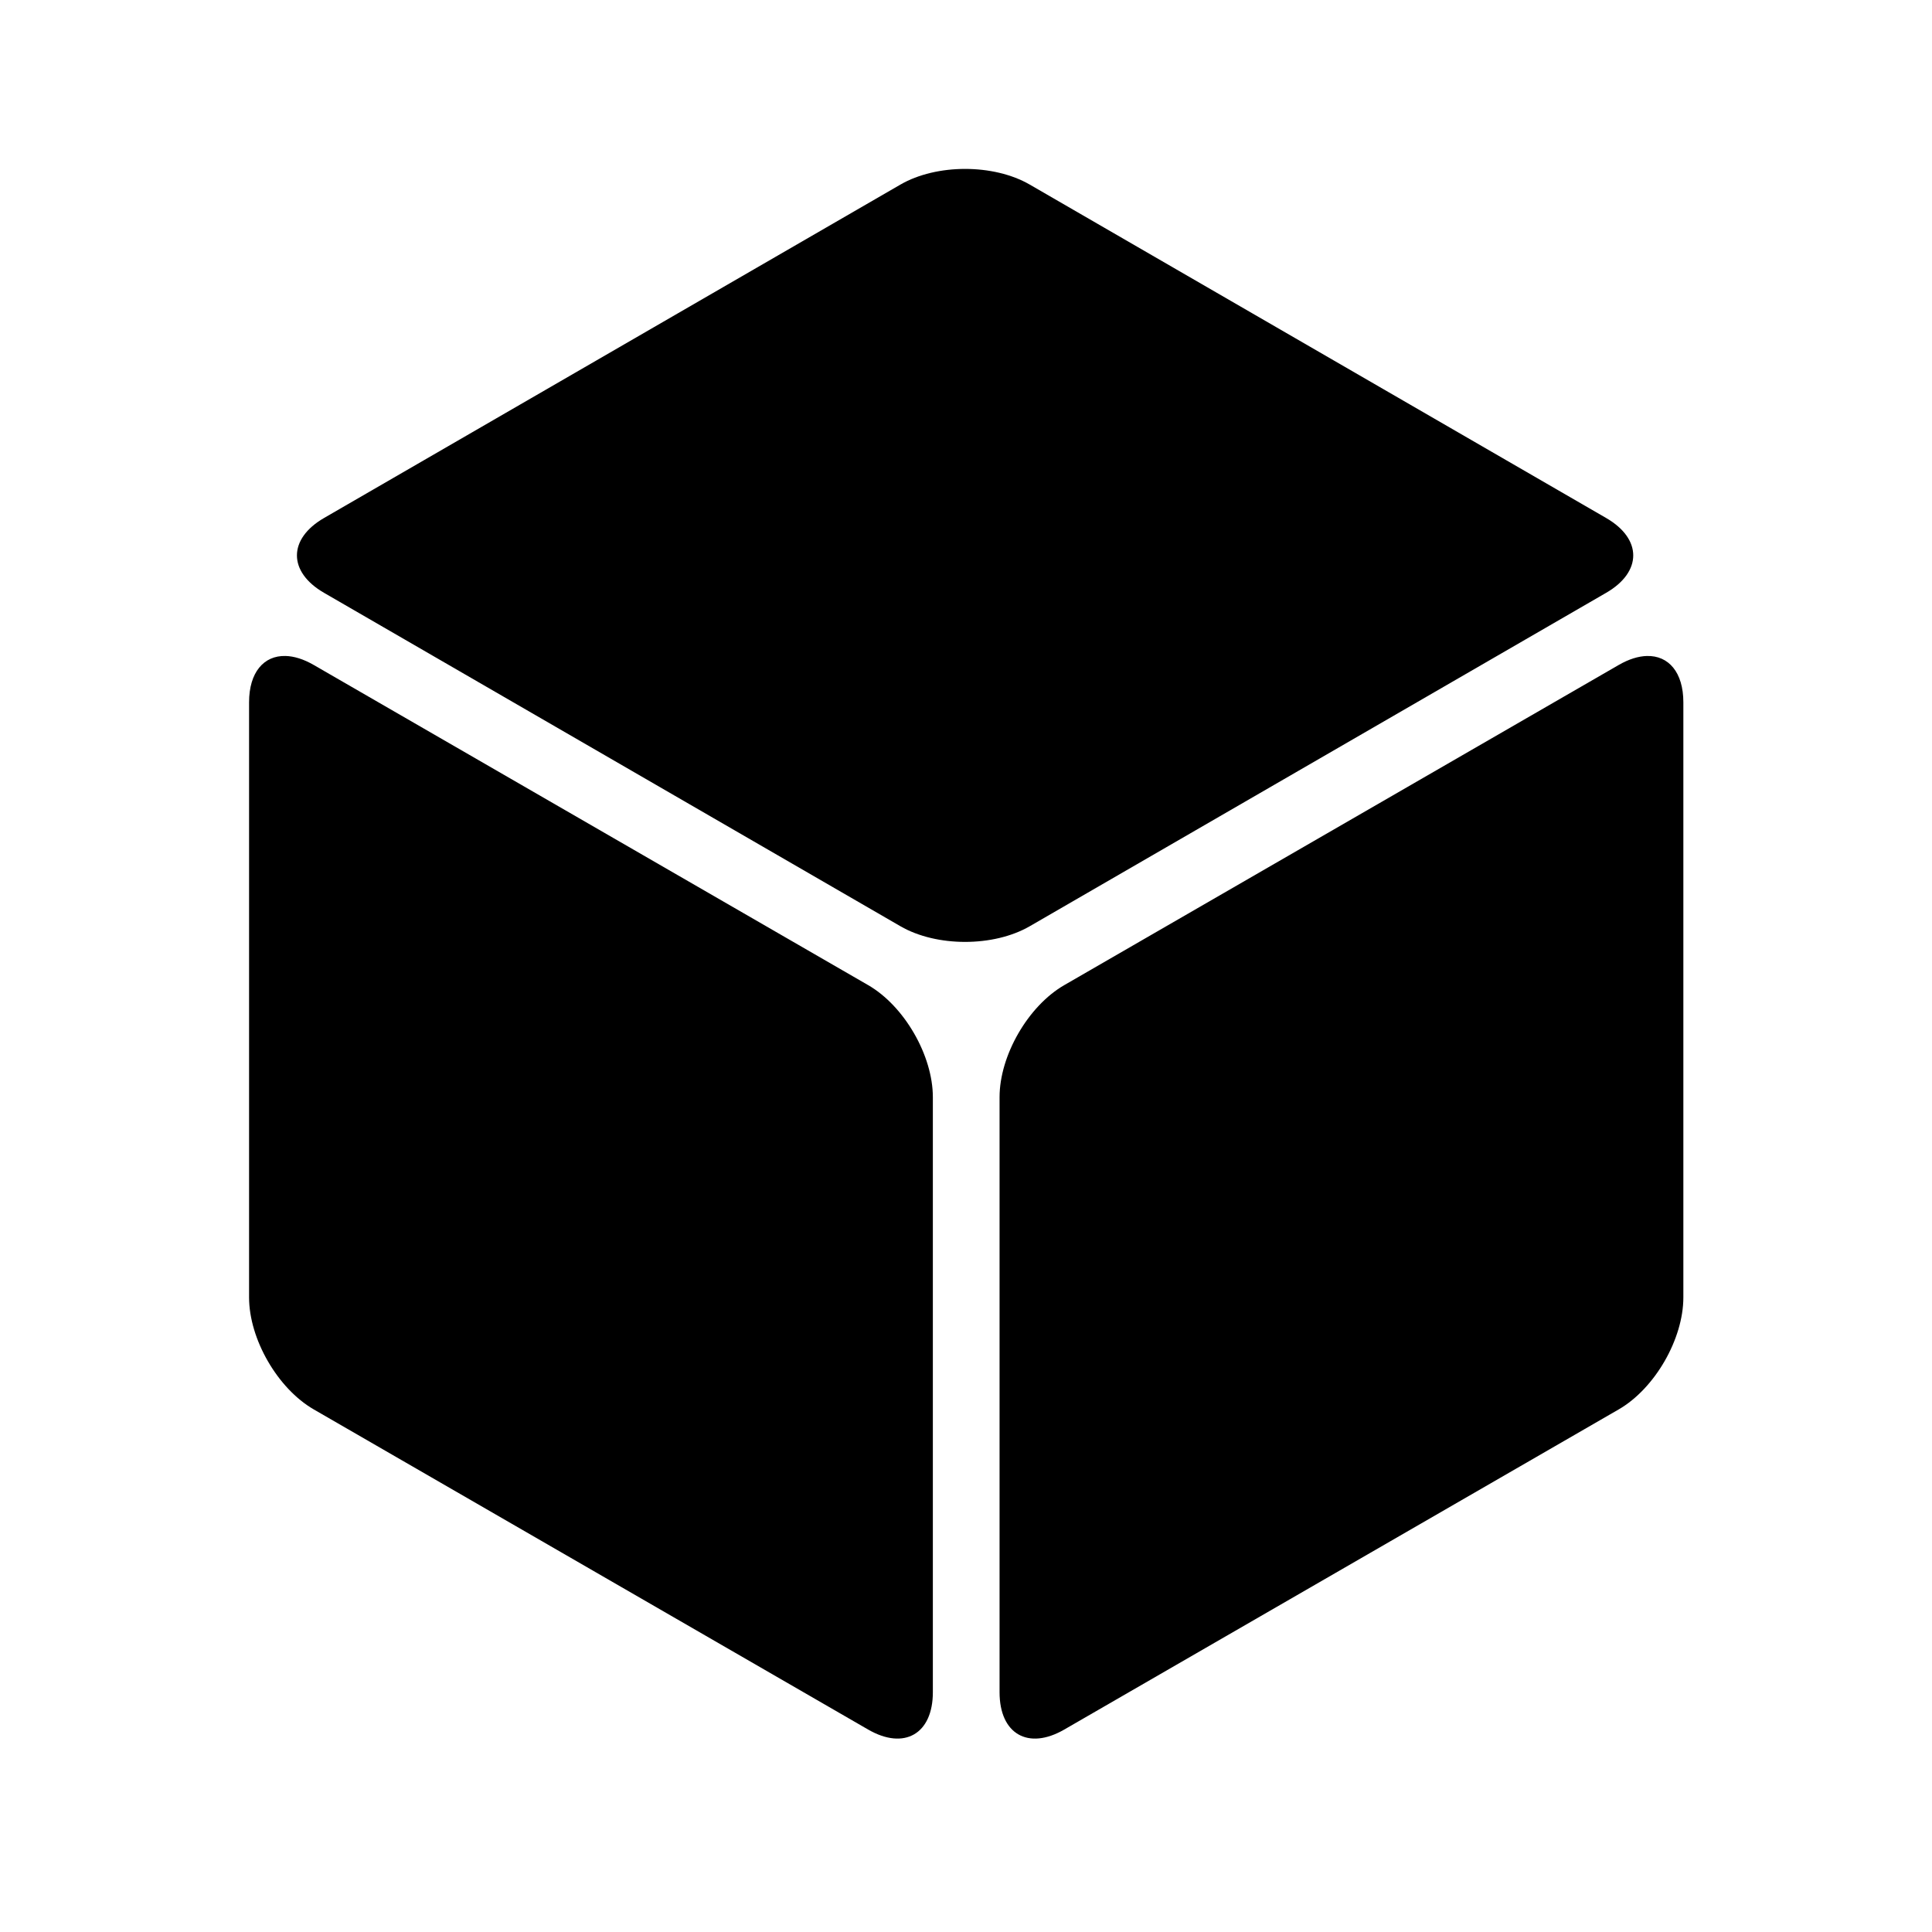
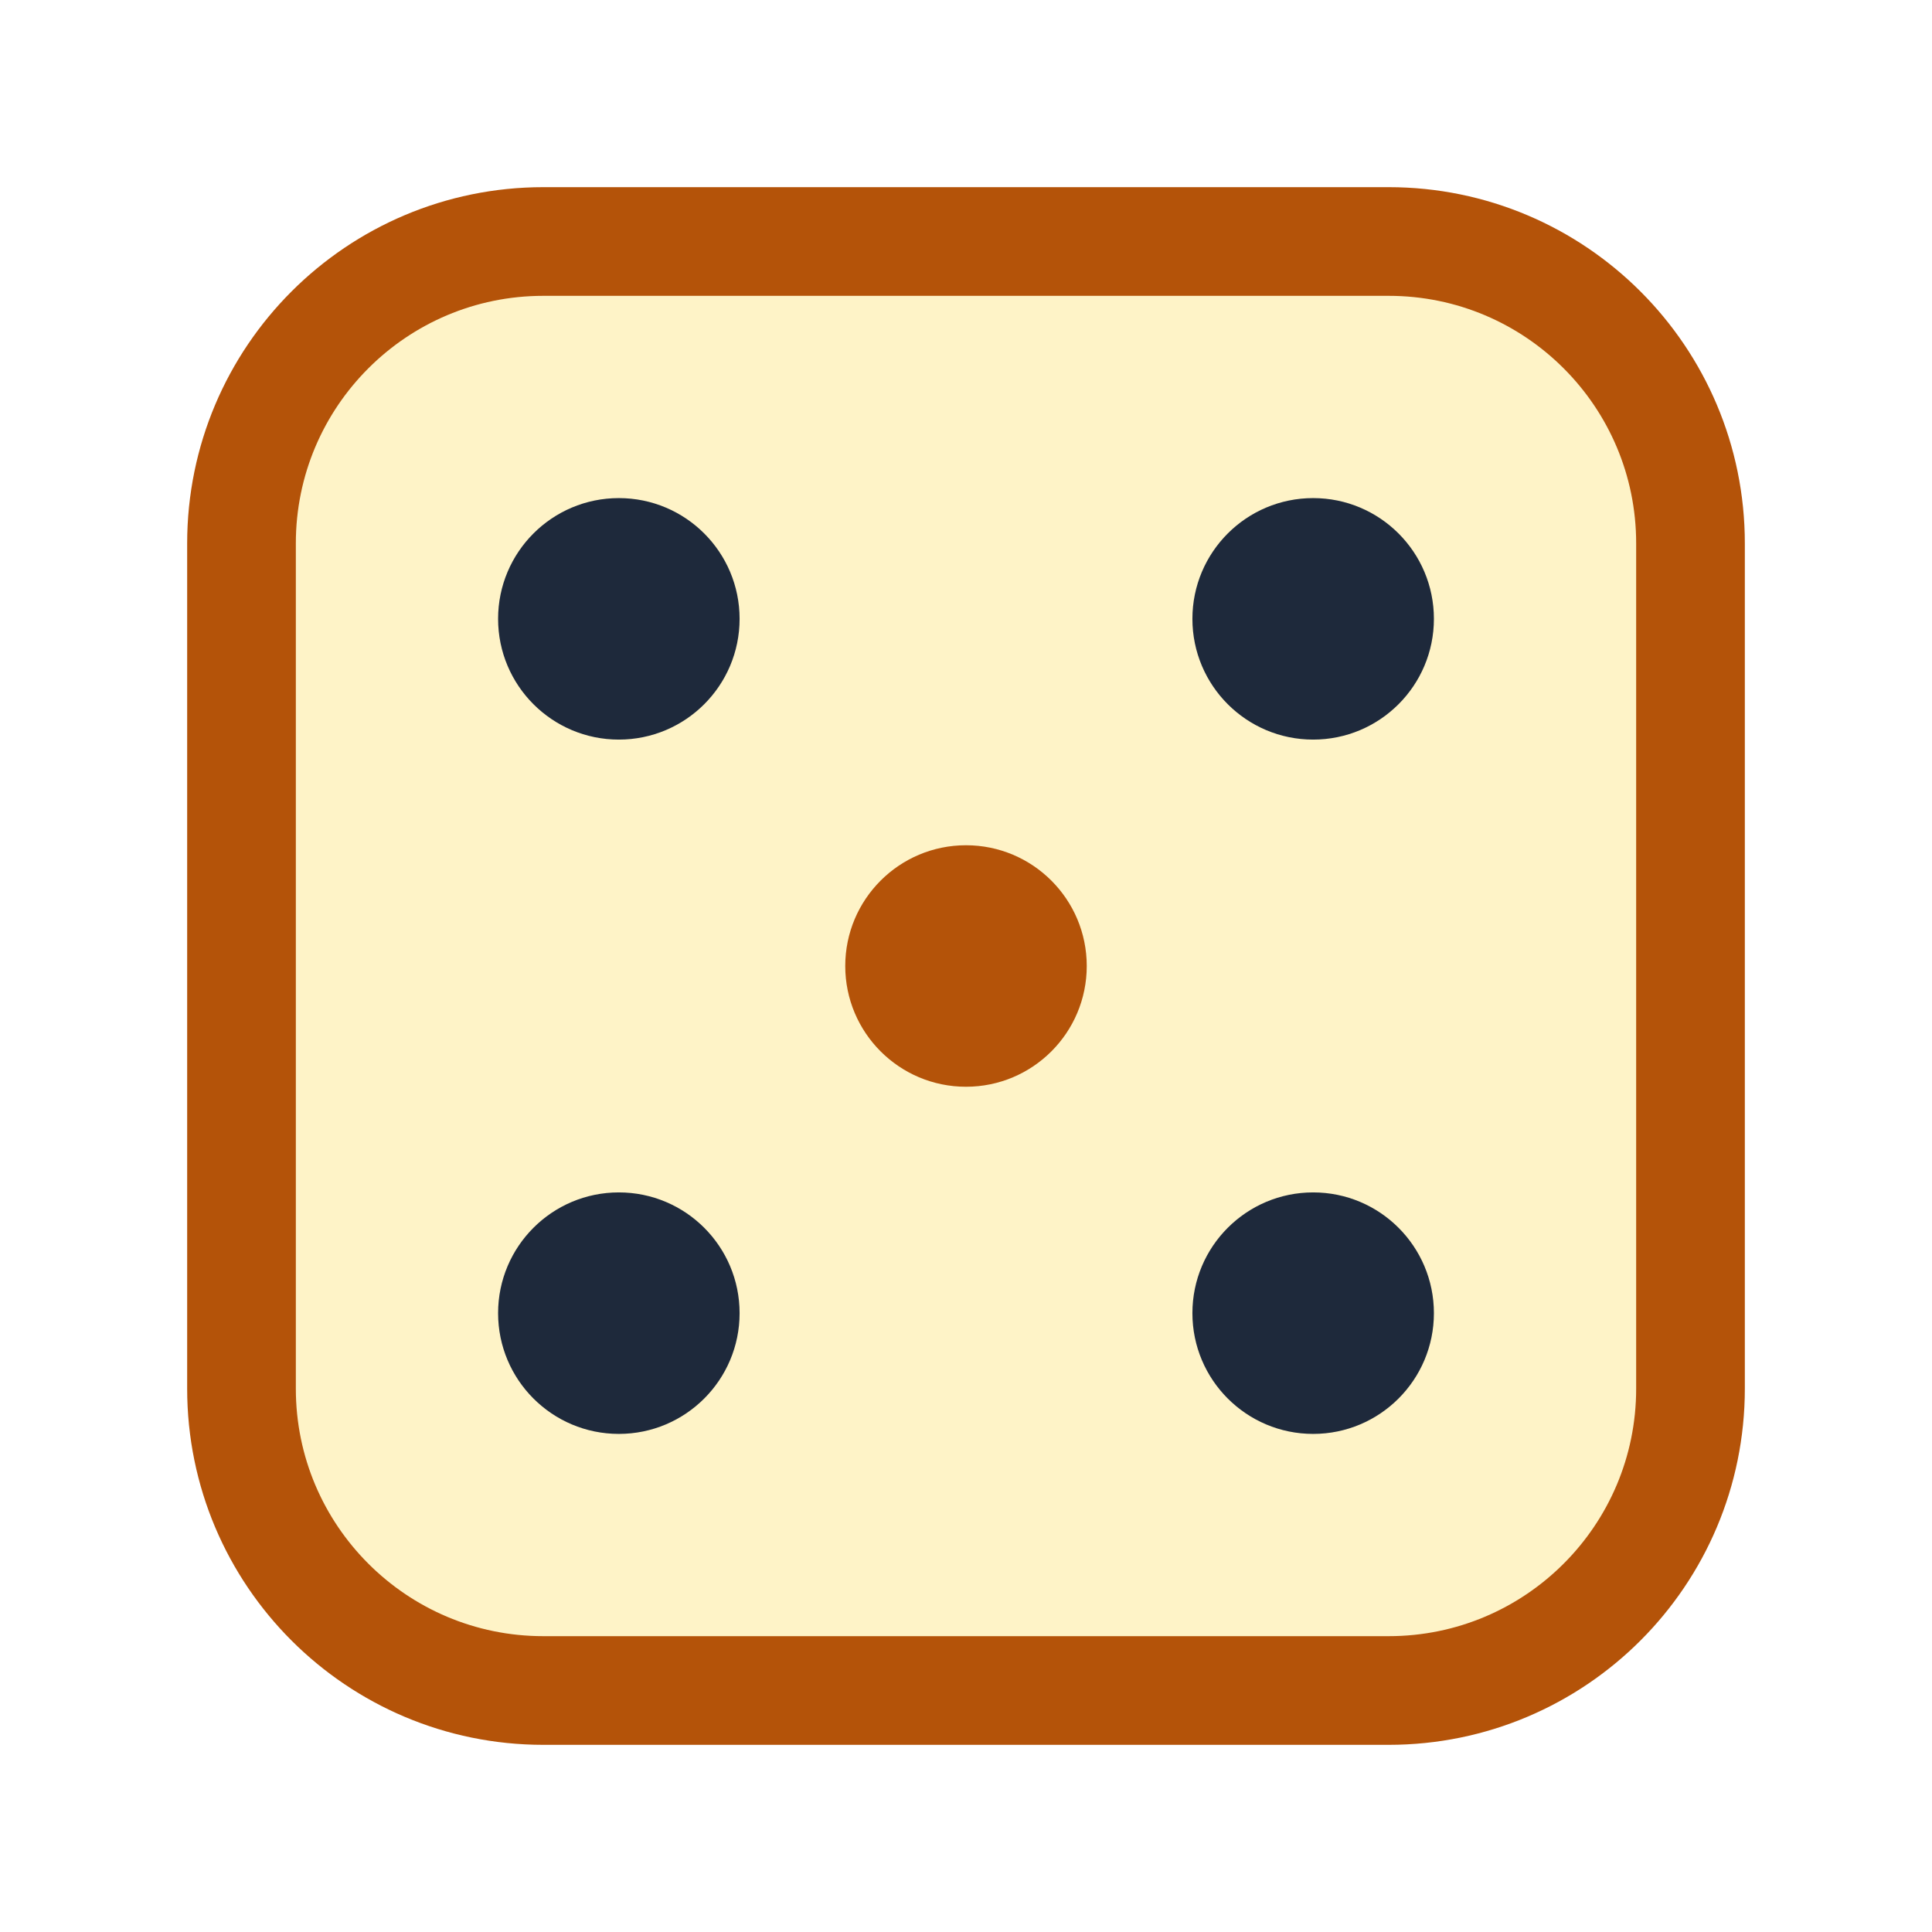
- <svg xmlns="http://www.w3.org/2000/svg" viewBox="0 0 512 512" version="1.1" id="svg879">
-   <defs id="defs883" />
-   <path d="m 255.76,44.764 c -6.176,0 -12.353,1.384 -17.137,4.152 L 85.87,137.276 c -9.57,5.536 -9.57,14.29 0,19.826 l 152.753,88.36 c 9.57,5.536 24.703,5.536 34.272,0 l 152.753,-88.36 c 9.57,-5.535 9.57,-14.29 0,-19.825 L 272.895,48.917 c -4.785,-2.77 -10.96,-4.153 -17.135,-4.153 z M 75.67,173.84 c -5.753,-0.155 -9.664,4.336 -9.664,12.28 v 157.696 c 0,11.052 7.57,24.163 17.14,29.69 l 146.93,84.848 c 9.57,5.526 17.14,1.156 17.14,-9.895 V 290.76 c 0,-11.052 -7.57,-24.16 -17.14,-29.688 L 83.146,176.225 c -2.69,-1.555 -5.225,-2.327 -7.476,-2.387 z m 360.773,0.002 c -2.25,0.06 -4.783,0.83 -7.474,2.385 l -146.935,84.847 c -9.57,5.527 -17.14,18.638 -17.14,29.69 v 157.7 c 0,11.05 7.57,15.418 17.14,9.89 L 428.97,373.51 c 9.57,-5.527 17.137,-18.636 17.137,-29.688 v -157.7 c 0,-7.942 -3.91,-12.432 -9.664,-12.278 z" fill="#000000" id="path877" />
+ <svg xmlns="http://www.w3.org/2000/svg" viewBox="0 0 64 64">
+   <rect x="8" y="8" width="48" height="48" rx="10" fill="#fef3c7" stroke="#b45309" stroke-width="3.6" />
+   <circle cx="20.5" cy="20.5" r="4" fill="#1e293b" />
+   <circle cx="43.5" cy="20.5" r="4" fill="#1e293b" />
+   <circle cx="32" cy="32" r="4" fill="#b45309" />
+   <circle cx="20.5" cy="43.5" r="4" fill="#1e293b" />
+   <circle cx="43.5" cy="43.5" r="4" fill="#1e293b" />
</svg>
